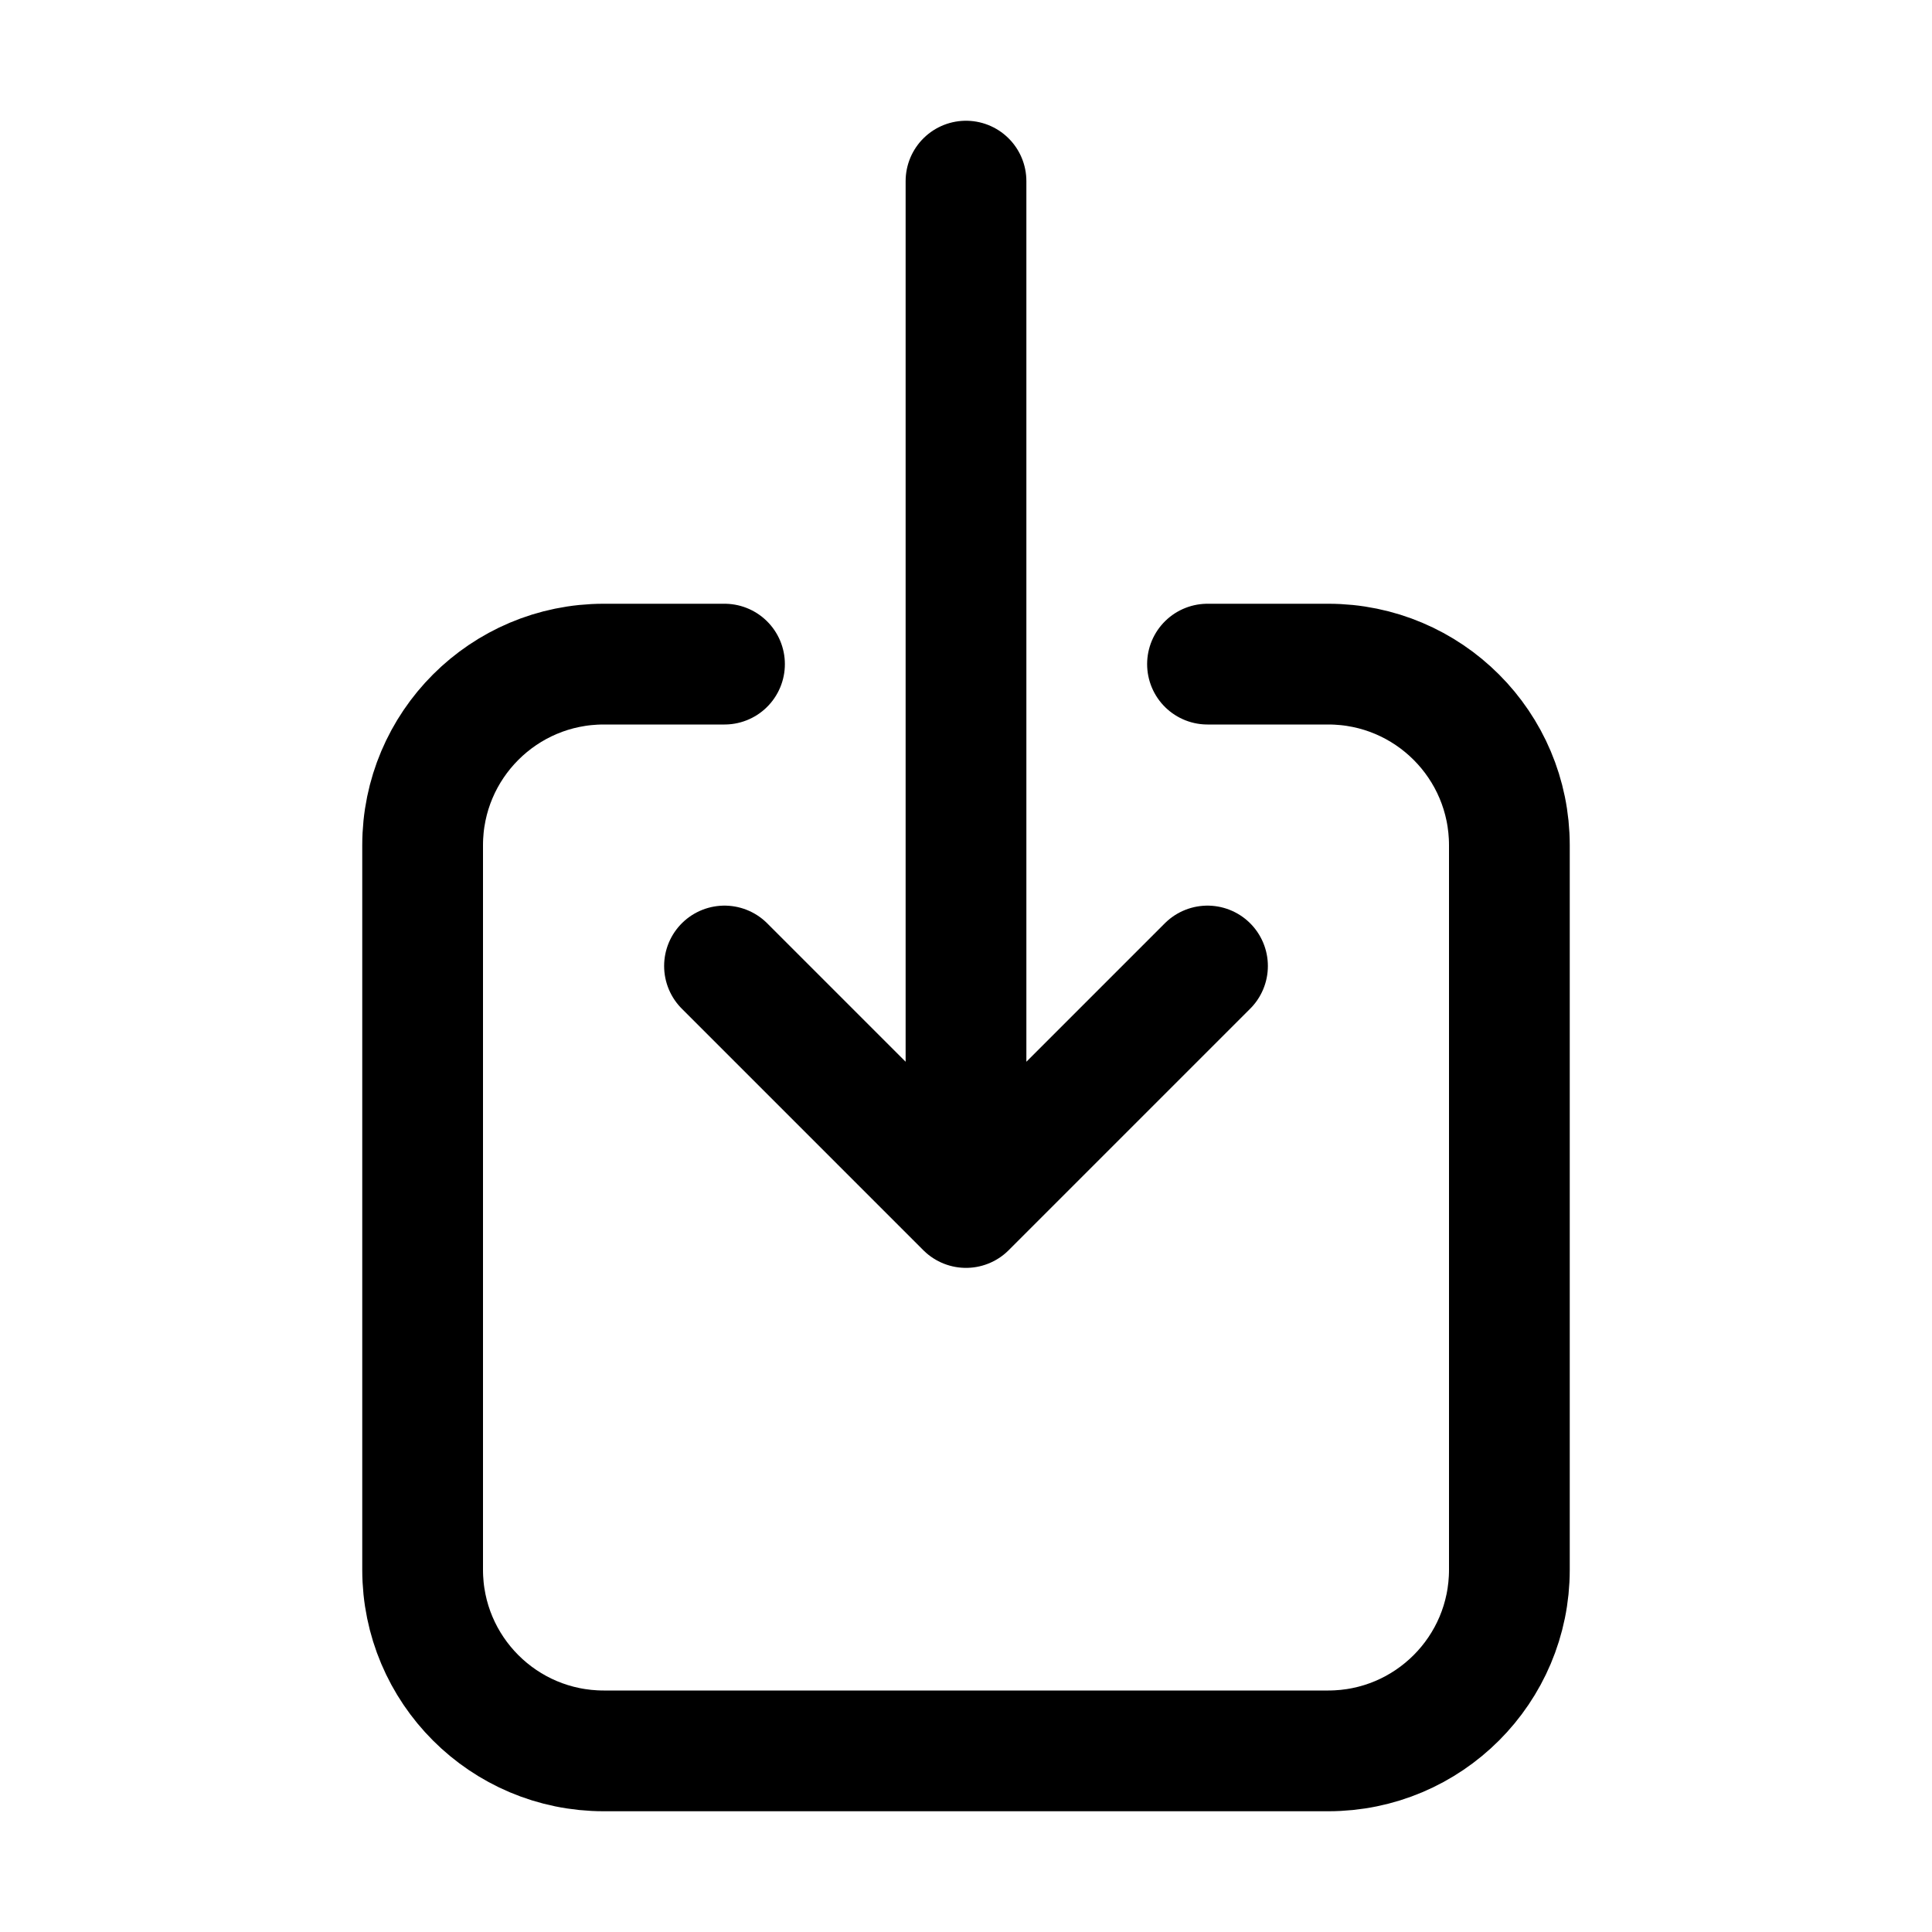
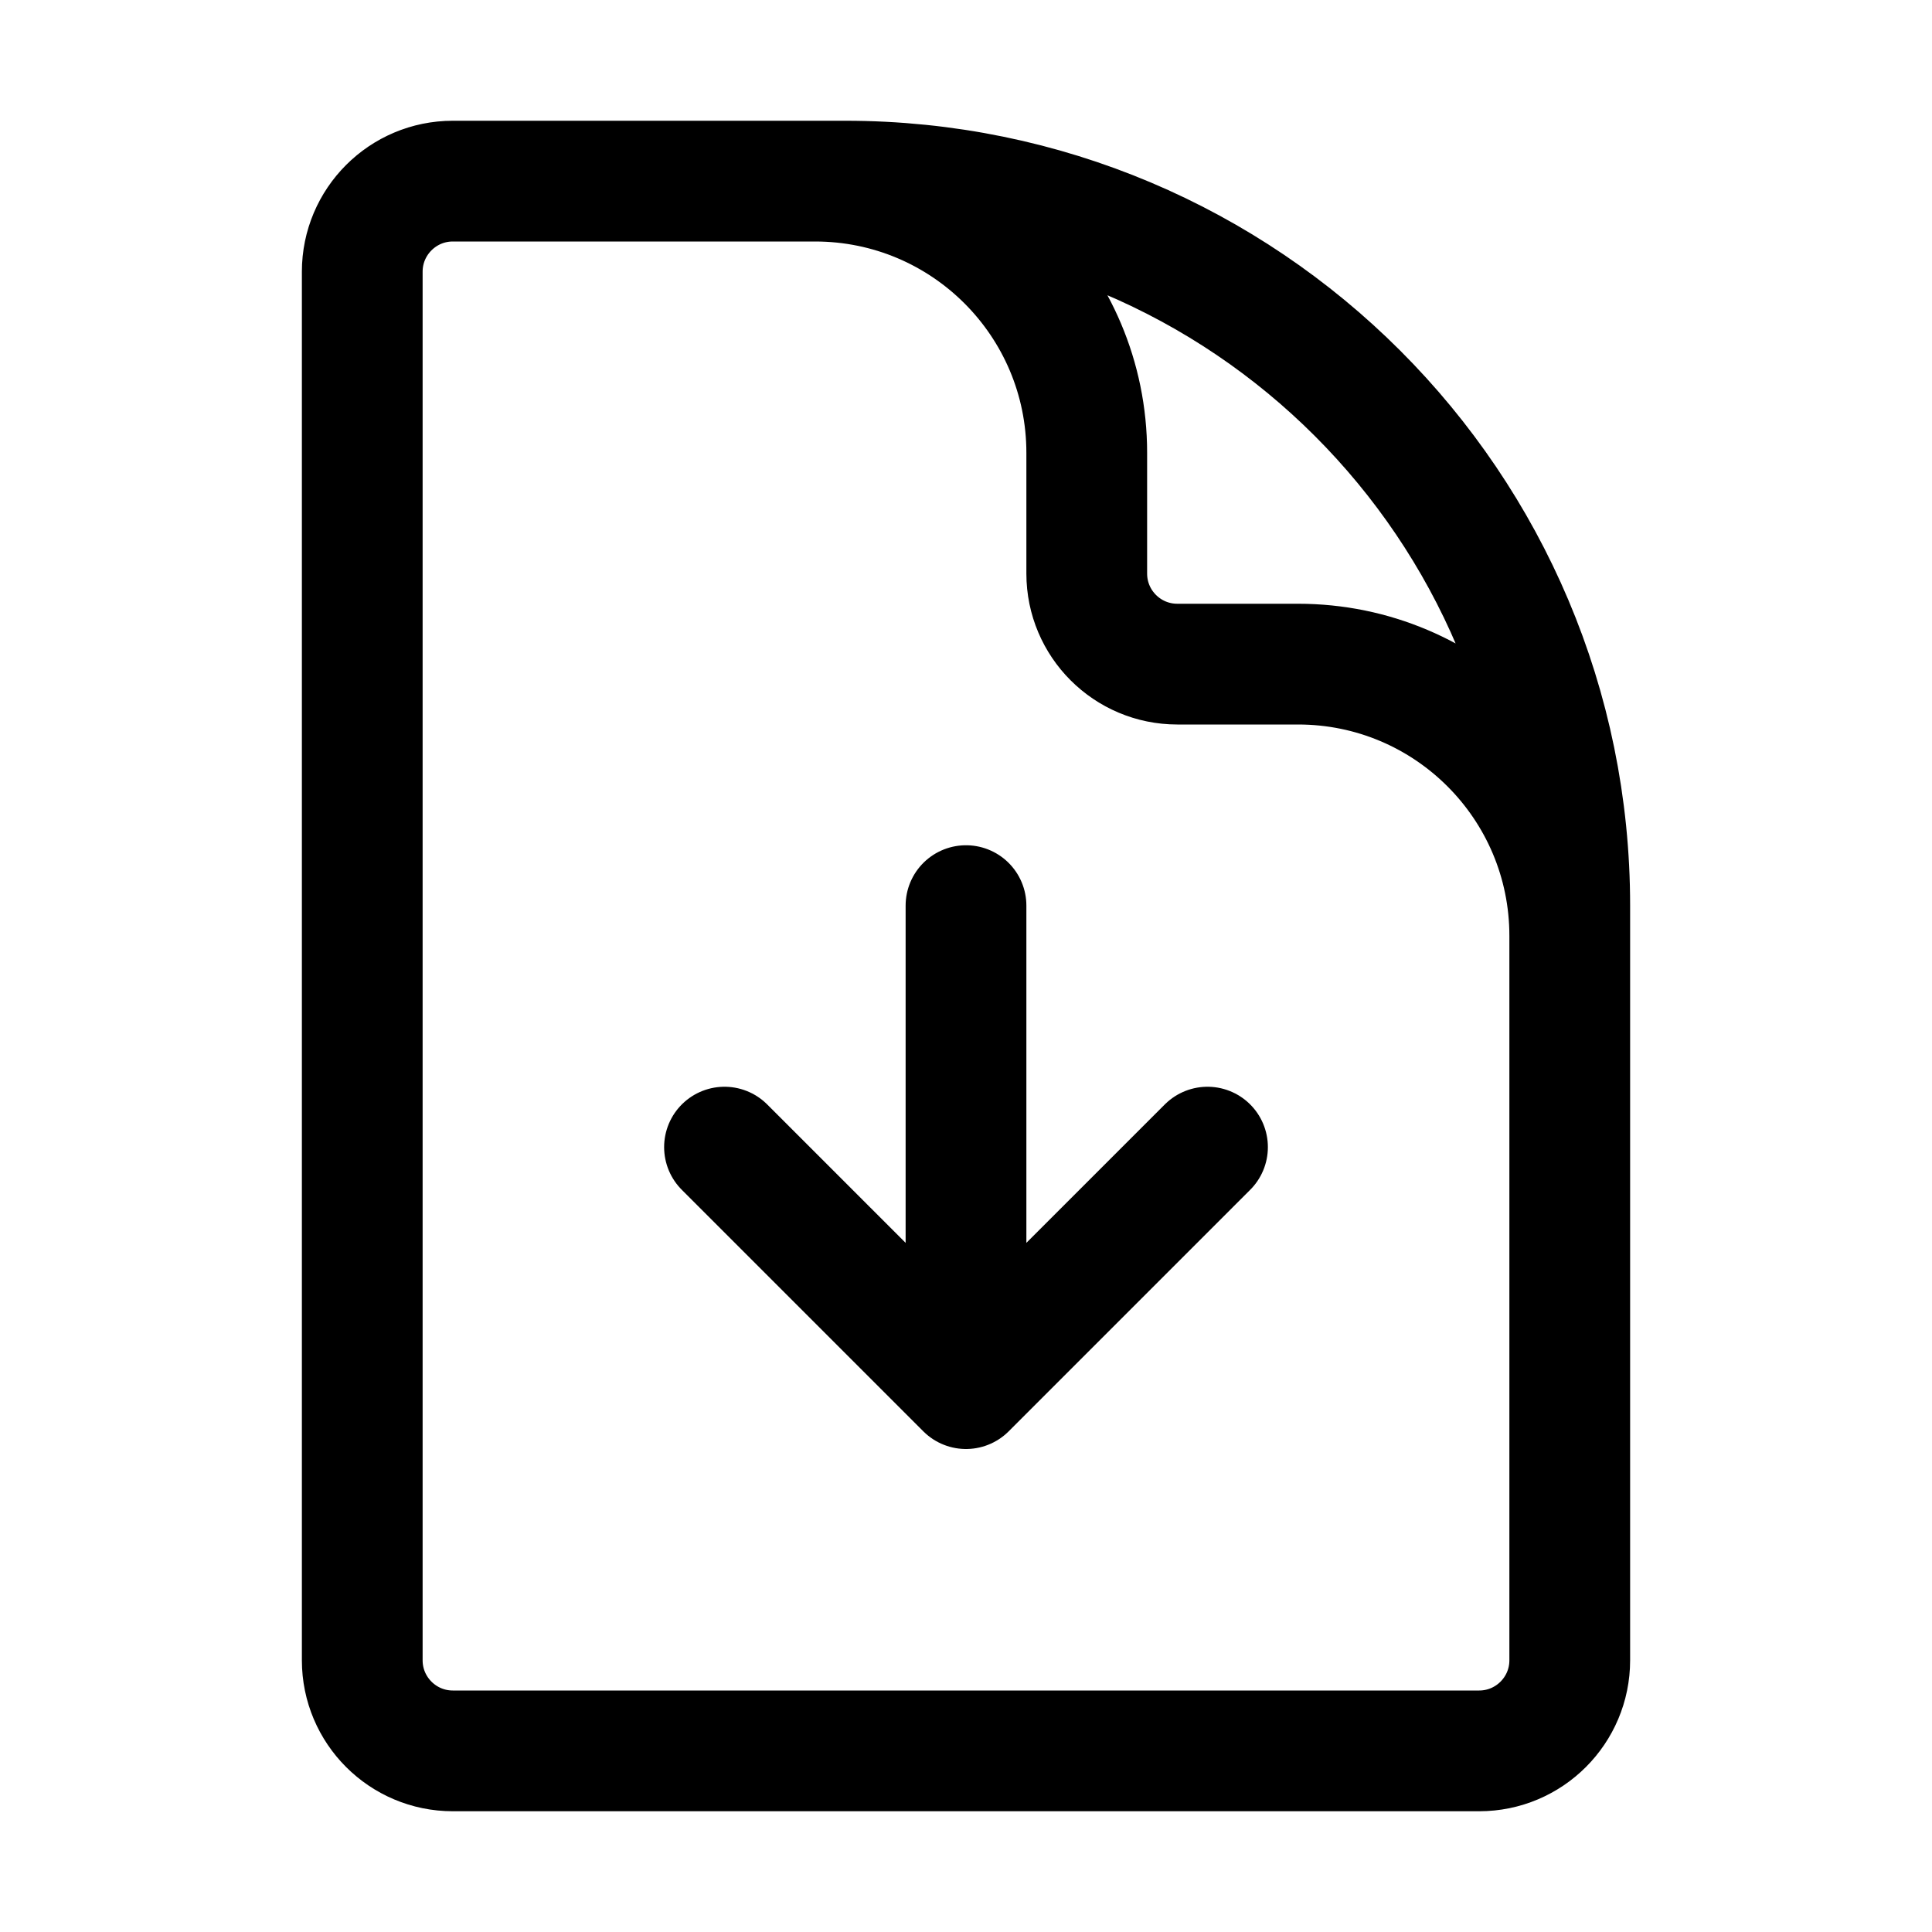
<svg xmlns="http://www.w3.org/2000/svg" fill="none" viewBox="0 0 24 24" stroke-width="1.5" stroke="currentColor" class="w-6 h-6">
-   <path stroke-linecap="round" stroke-linejoin="round" d="M9 8.25H7.5a2.25 2.25 0 00-2.25 2.25v9a2.25 2.25 0 002.25 2.25h9a2.25 2.25 0 002.25-2.25v-9a2.25 2.25 0 00-2.25-2.25H15M9 12l3 3m0 0l3-3m-3 3V2.25" />
+   <path stroke-linecap="round" stroke-linejoin="round" d="M19.5 14.25v-2.625a3.375 3.375 0 00-3.375-3.375h-1.5A1.125 1.125 0 0113.5 7.125v-1.5a3.375 3.375 0 00-3.375-3.375H8.25m.75 12l3 3m0 0l3-3m-3 3v-6m-1.5-9H5.625c-.621 0-1.125.504-1.125 1.125v17.25c0 .621.504 1.125 1.125 1.125h12.75c.621 0 1.125-.504 1.125-1.125V11.25a9 9 0 00-9-9z" />
</svg>
